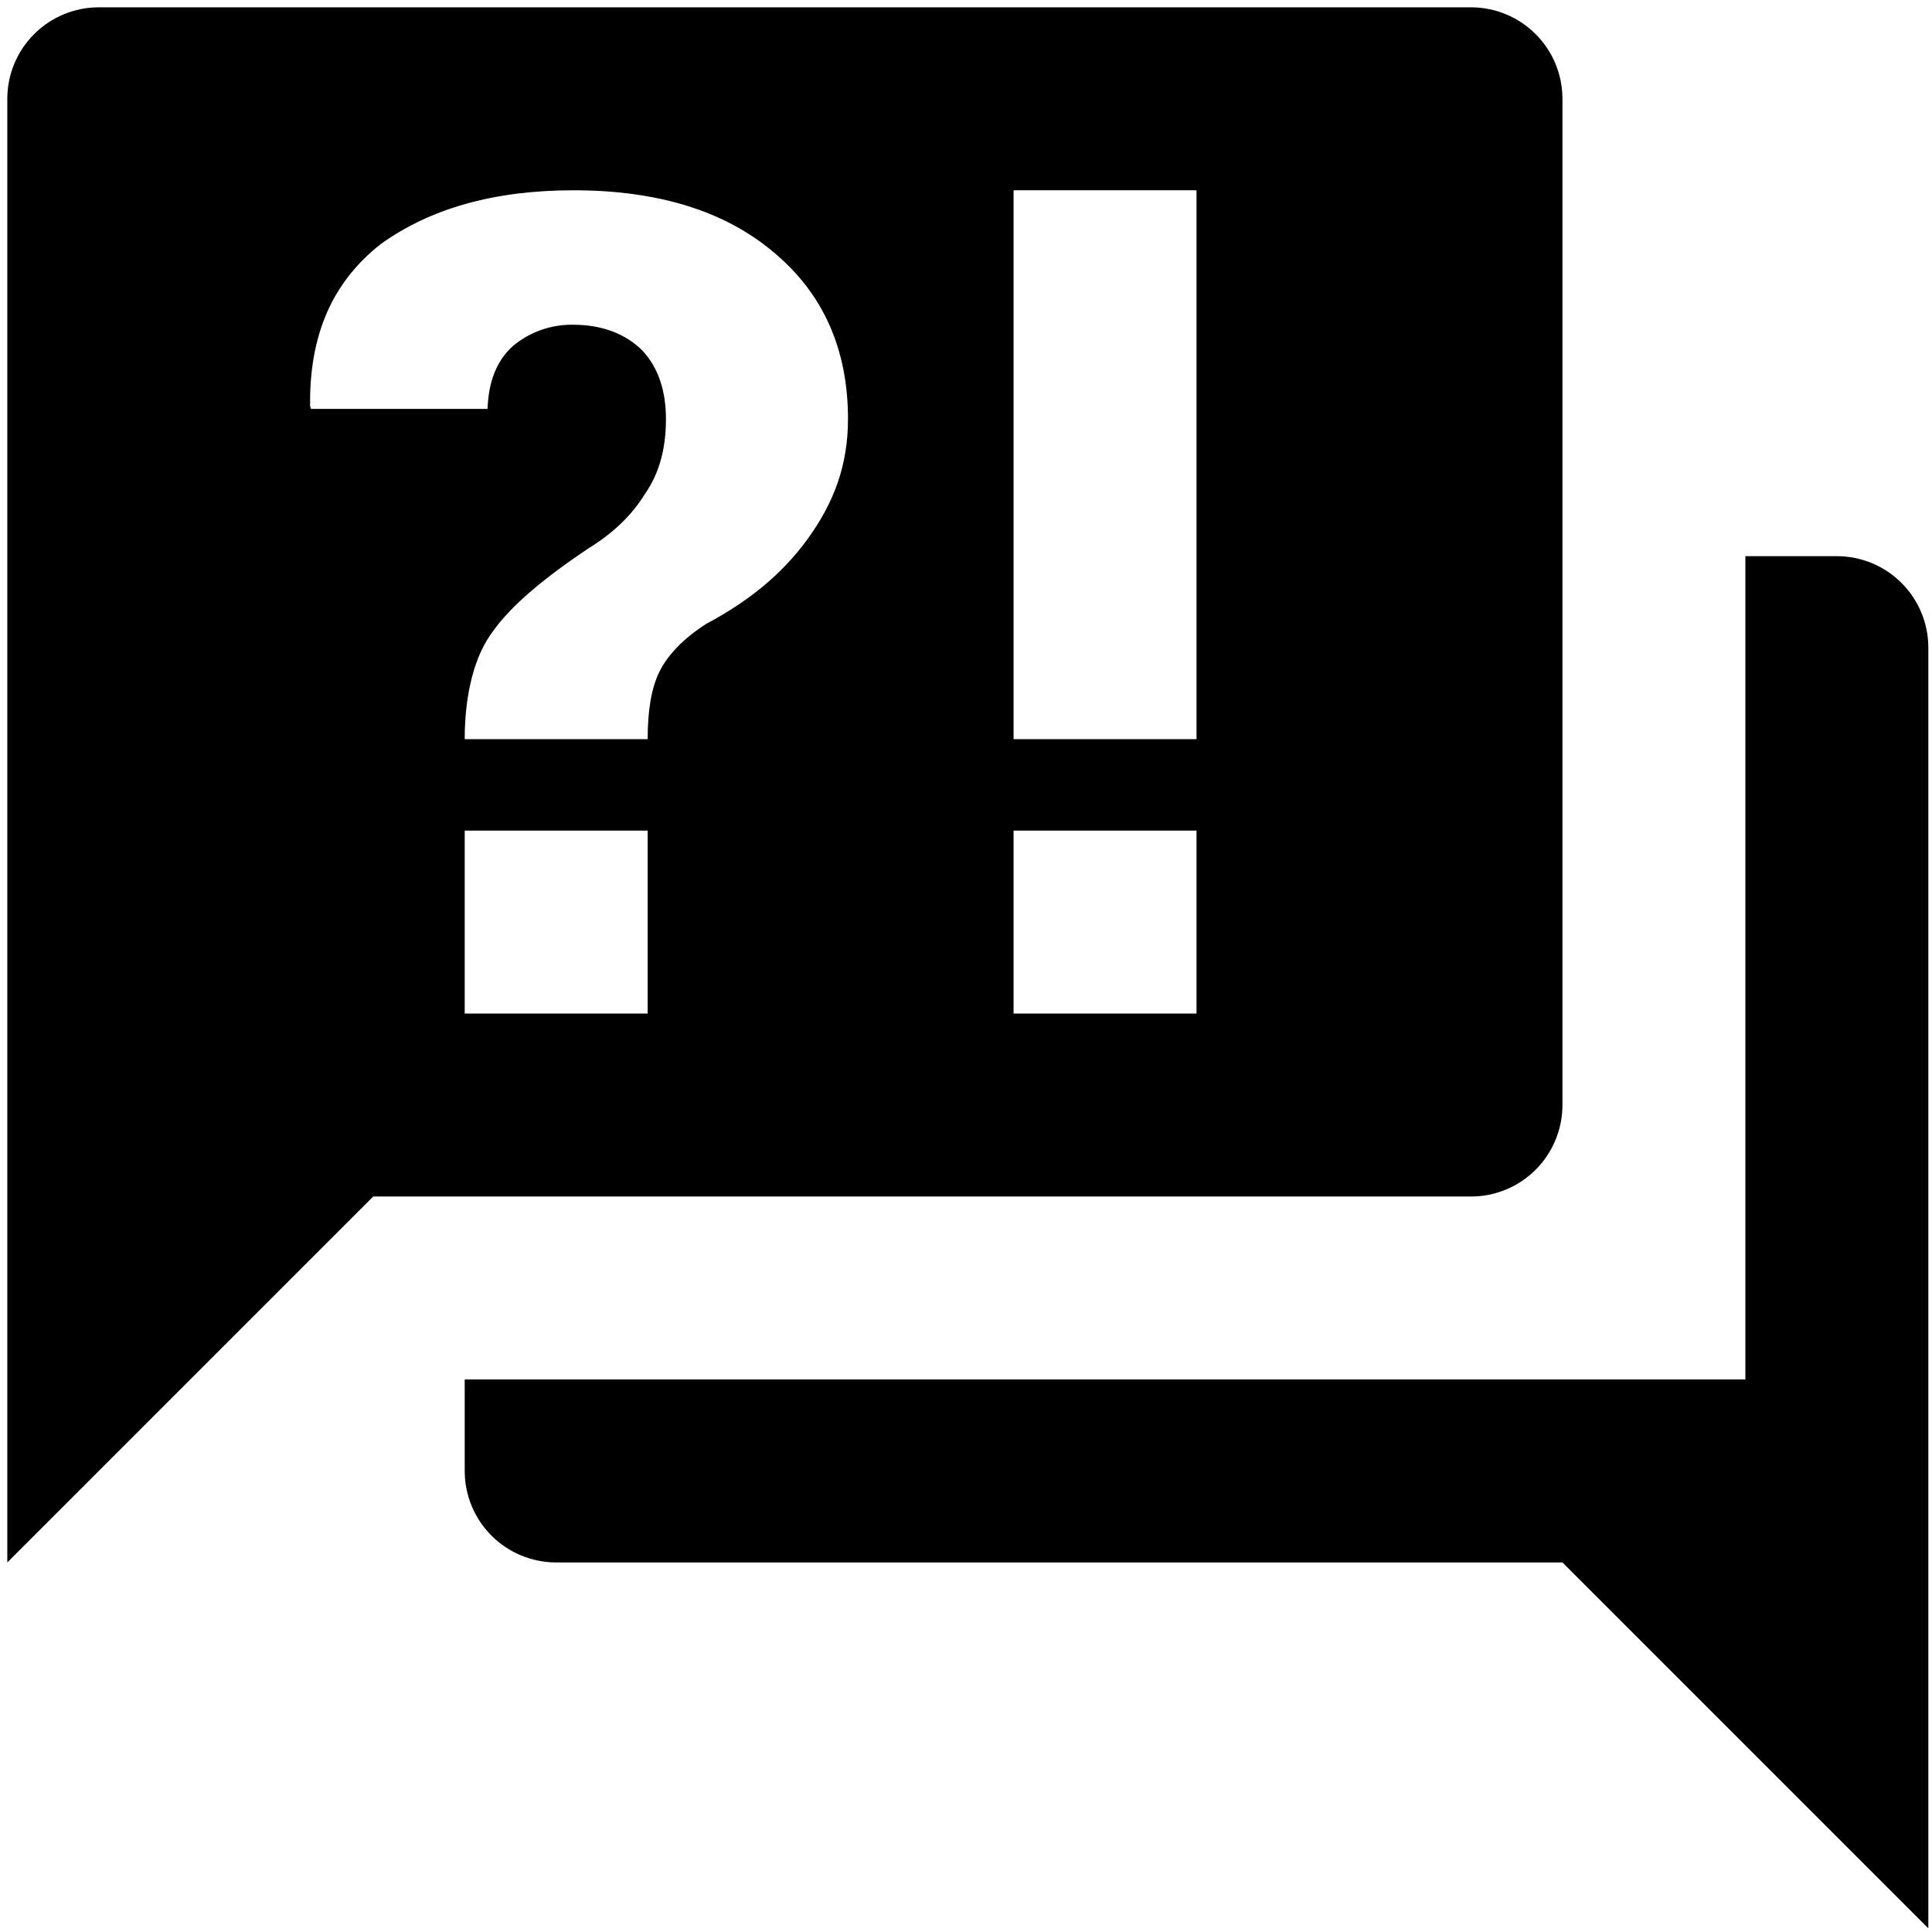
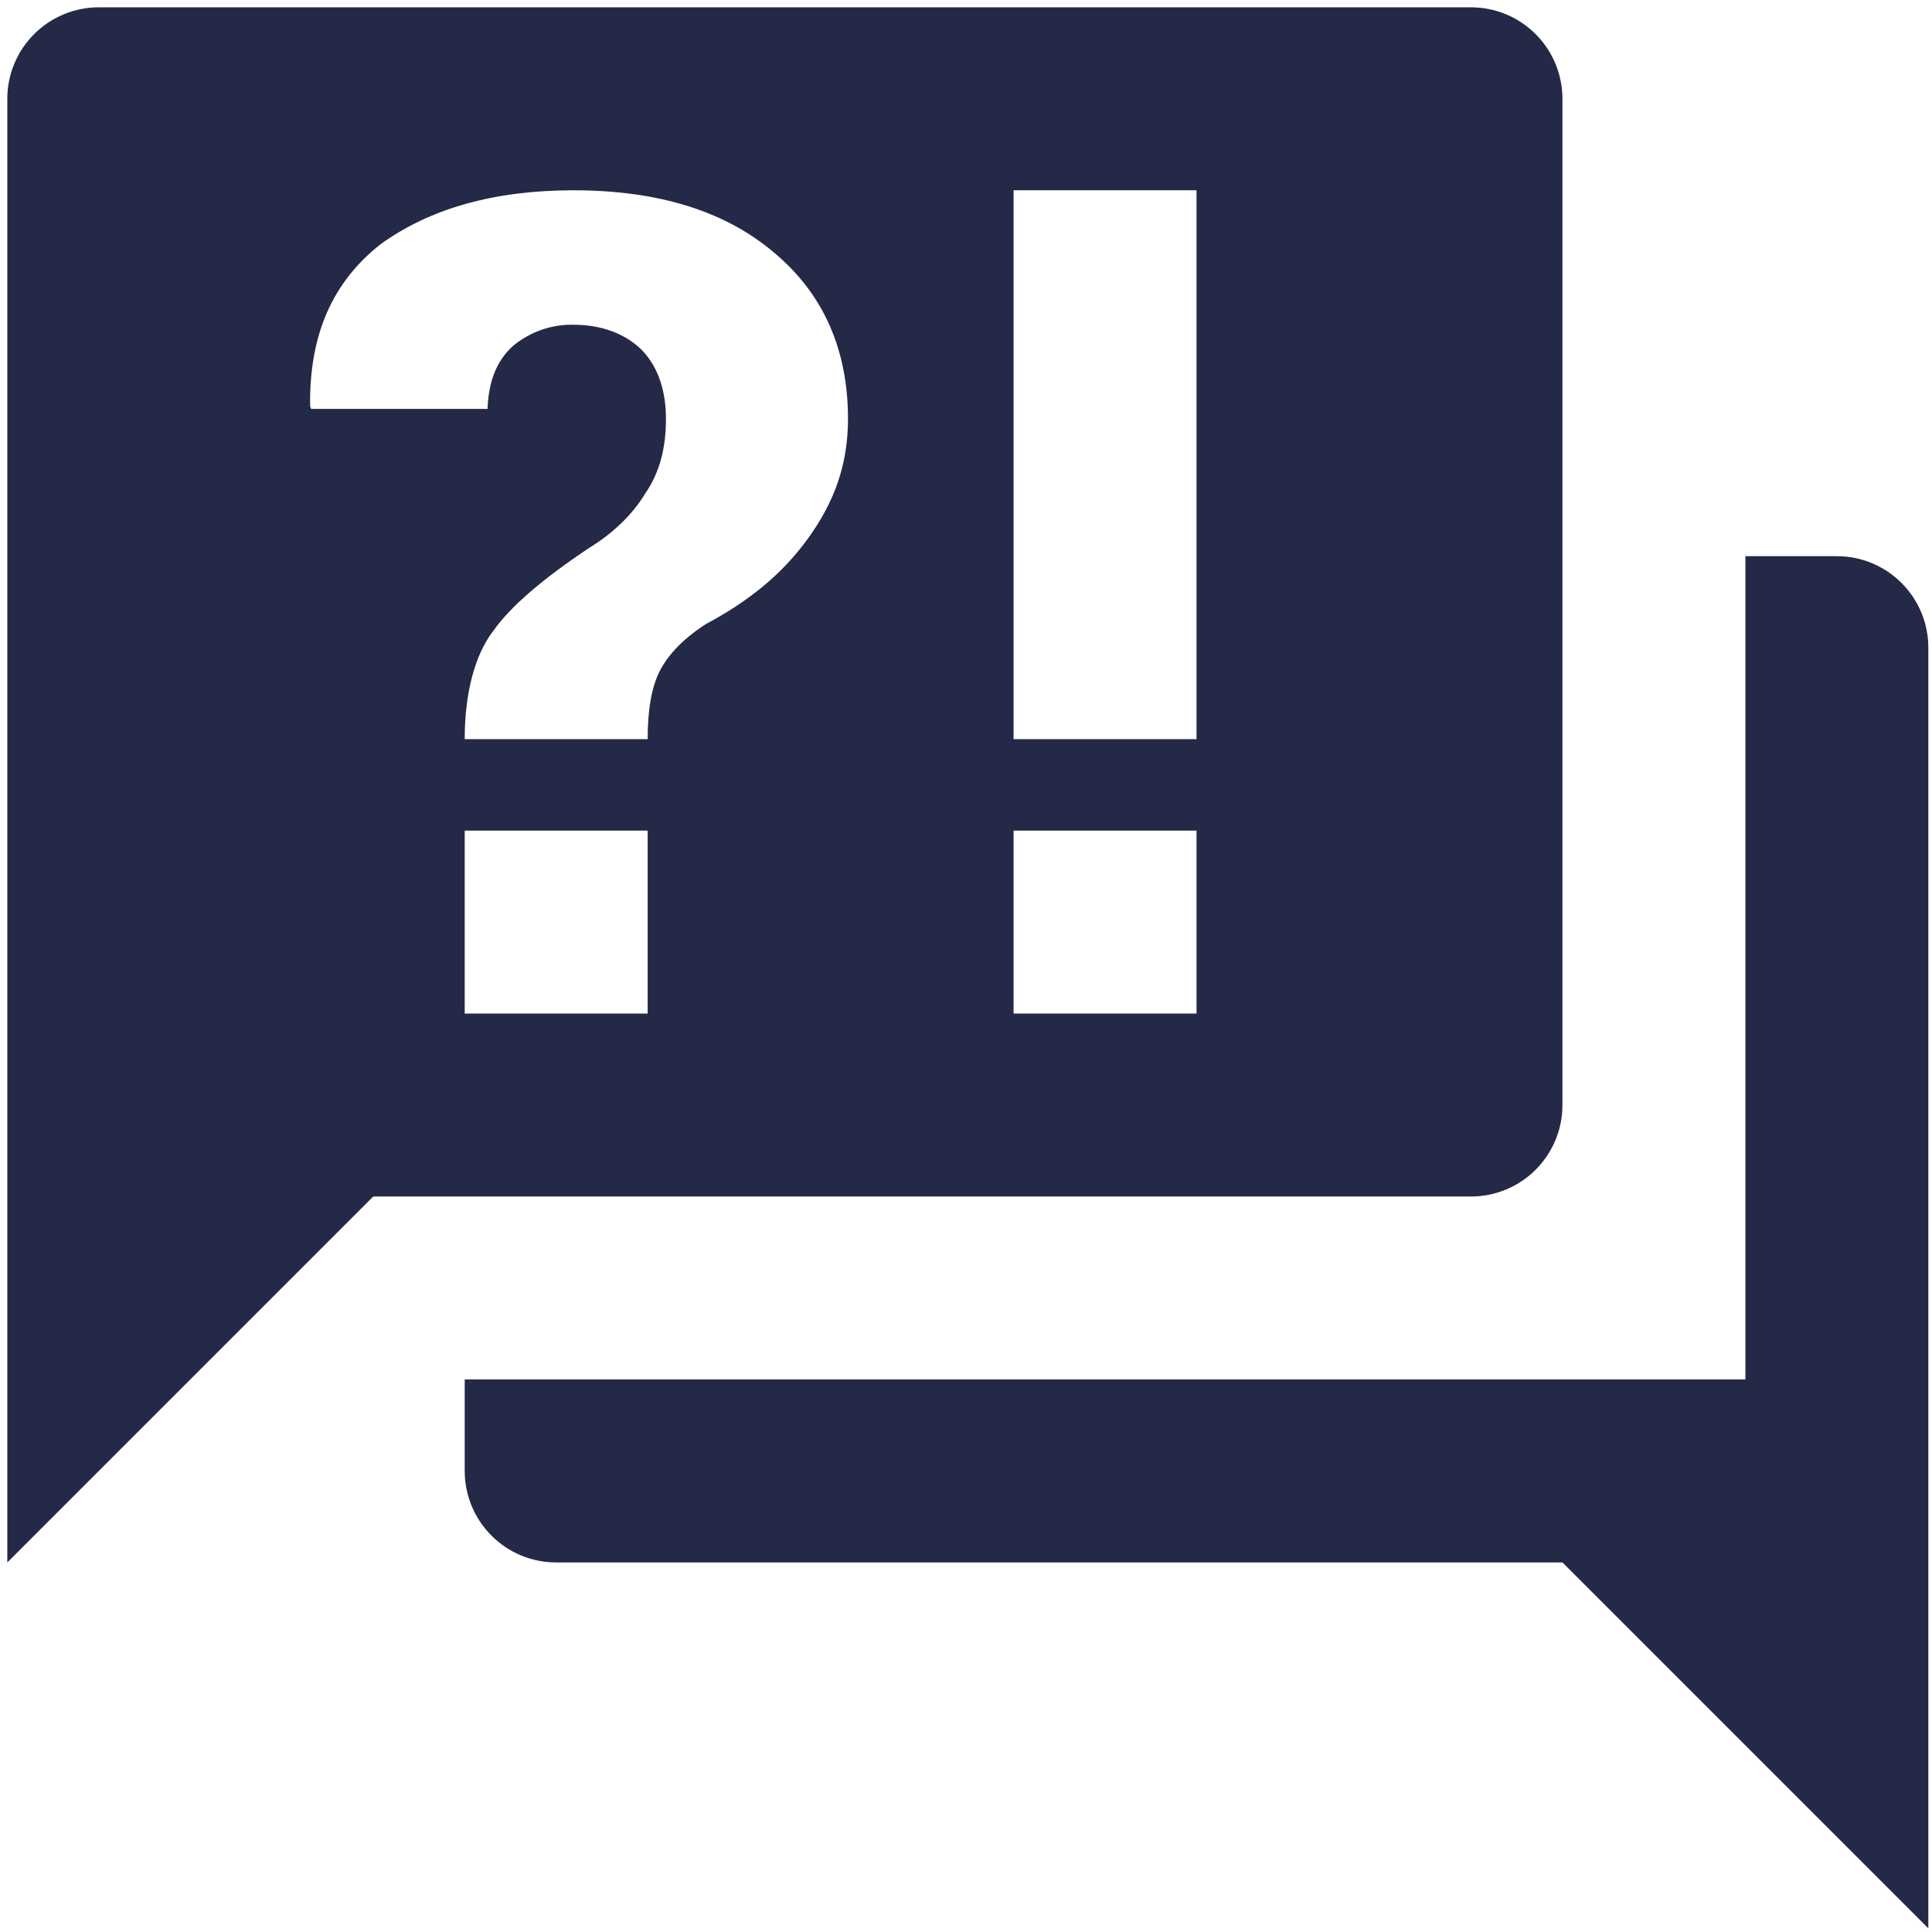
<svg xmlns="http://www.w3.org/2000/svg" width="88" height="88" viewBox="0 0 88 88" fill="none">
-   <path d="M67 54.5H17L0.333 71.167V4.5C0.333 3.395 0.772 2.335 1.554 1.554C2.335 0.772 3.395 0.333 4.5 0.333H67C68.105 0.333 69.165 0.772 69.946 1.554C70.728 2.335 71.167 3.395 71.167 4.5V50.333C71.167 51.438 70.728 52.498 69.946 53.28C69.165 54.061 68.105 54.5 67 54.5ZM87.833 29.5V87.833L71.167 71.167H25.333C24.228 71.167 23.168 70.728 22.387 69.946C21.606 69.165 21.167 68.105 21.167 67V62.833H79.5V25.333H83.667C84.772 25.333 85.832 25.772 86.613 26.554C87.394 27.335 87.833 28.395 87.833 29.5ZM26.125 8.667C22.5 8.667 19.583 9.5 17.333 11.125C15.167 12.833 14.083 15.208 14.125 18.5L14.167 18.625H22.208C22.25 17.375 22.625 16.417 23.375 15.75C24.146 15.11 25.123 14.77 26.125 14.792C27.417 14.792 28.5 15.208 29.25 15.958C30 16.75 30.333 17.833 30.333 19.083C30.333 20.417 30.042 21.542 29.375 22.5C28.792 23.458 27.917 24.292 26.833 24.958C24.708 26.375 23.25 27.625 22.458 28.75C21.625 29.833 21.167 31.583 21.167 33.667H29.5C29.5 32.375 29.667 31.333 30.042 30.583C30.417 29.833 31.125 29.083 32.167 28.417C34.042 27.417 35.583 26.208 36.792 24.542C38 22.875 38.625 21.167 38.625 19.083C38.625 15.917 37.5 13.375 35.25 11.5C33.042 9.625 30 8.667 26.125 8.667ZM21.167 37.833V46.167H29.5V37.833H21.167ZM46.167 46.167H54.5V37.833H46.167V46.167ZM46.167 8.667V33.667H54.5V8.667H46.167Z" fill="black" />
+   <path d="M67 54.5H17L0.333 71.167V4.5C0.333 3.395 0.772 2.335 1.554 1.554C2.335 0.772 3.395 0.333 4.5 0.333H67C68.105 0.333 69.165 0.772 69.946 1.554C70.728 2.335 71.167 3.395 71.167 4.5V50.333C71.167 51.438 70.728 52.498 69.946 53.28C69.165 54.061 68.105 54.5 67 54.5ZM87.833 29.5V87.833L71.167 71.167H25.333C24.228 71.167 23.168 70.728 22.387 69.946C21.606 69.165 21.167 68.105 21.167 67V62.833H79.5V25.333H83.667C84.772 25.333 85.832 25.772 86.613 26.554C87.394 27.335 87.833 28.395 87.833 29.5ZM26.125 8.667C22.5 8.667 19.583 9.5 17.333 11.125C15.167 12.833 14.083 15.208 14.125 18.5L14.167 18.625H22.208C22.25 17.375 22.625 16.417 23.375 15.75C24.146 15.11 25.123 14.77 26.125 14.792C27.417 14.792 28.5 15.208 29.25 15.958C30 16.75 30.333 17.833 30.333 19.083C30.333 20.417 30.042 21.542 29.375 22.5C28.792 23.458 27.917 24.292 26.833 24.958C24.708 26.375 23.25 27.625 22.458 28.75C21.625 29.833 21.167 31.583 21.167 33.667H29.5C29.5 32.375 29.667 31.333 30.042 30.583C30.417 29.833 31.125 29.083 32.167 28.417C34.042 27.417 35.583 26.208 36.792 24.542C38 22.875 38.625 21.167 38.625 19.083C38.625 15.917 37.5 13.375 35.25 11.5C33.042 9.625 30 8.667 26.125 8.667ZM21.167 37.833V46.167H29.5V37.833H21.167ZM46.167 46.167H54.5V37.833H46.167V46.167ZM46.167 8.667V33.667H54.5V8.667H46.167Z" fill="#232946" />
</svg>
